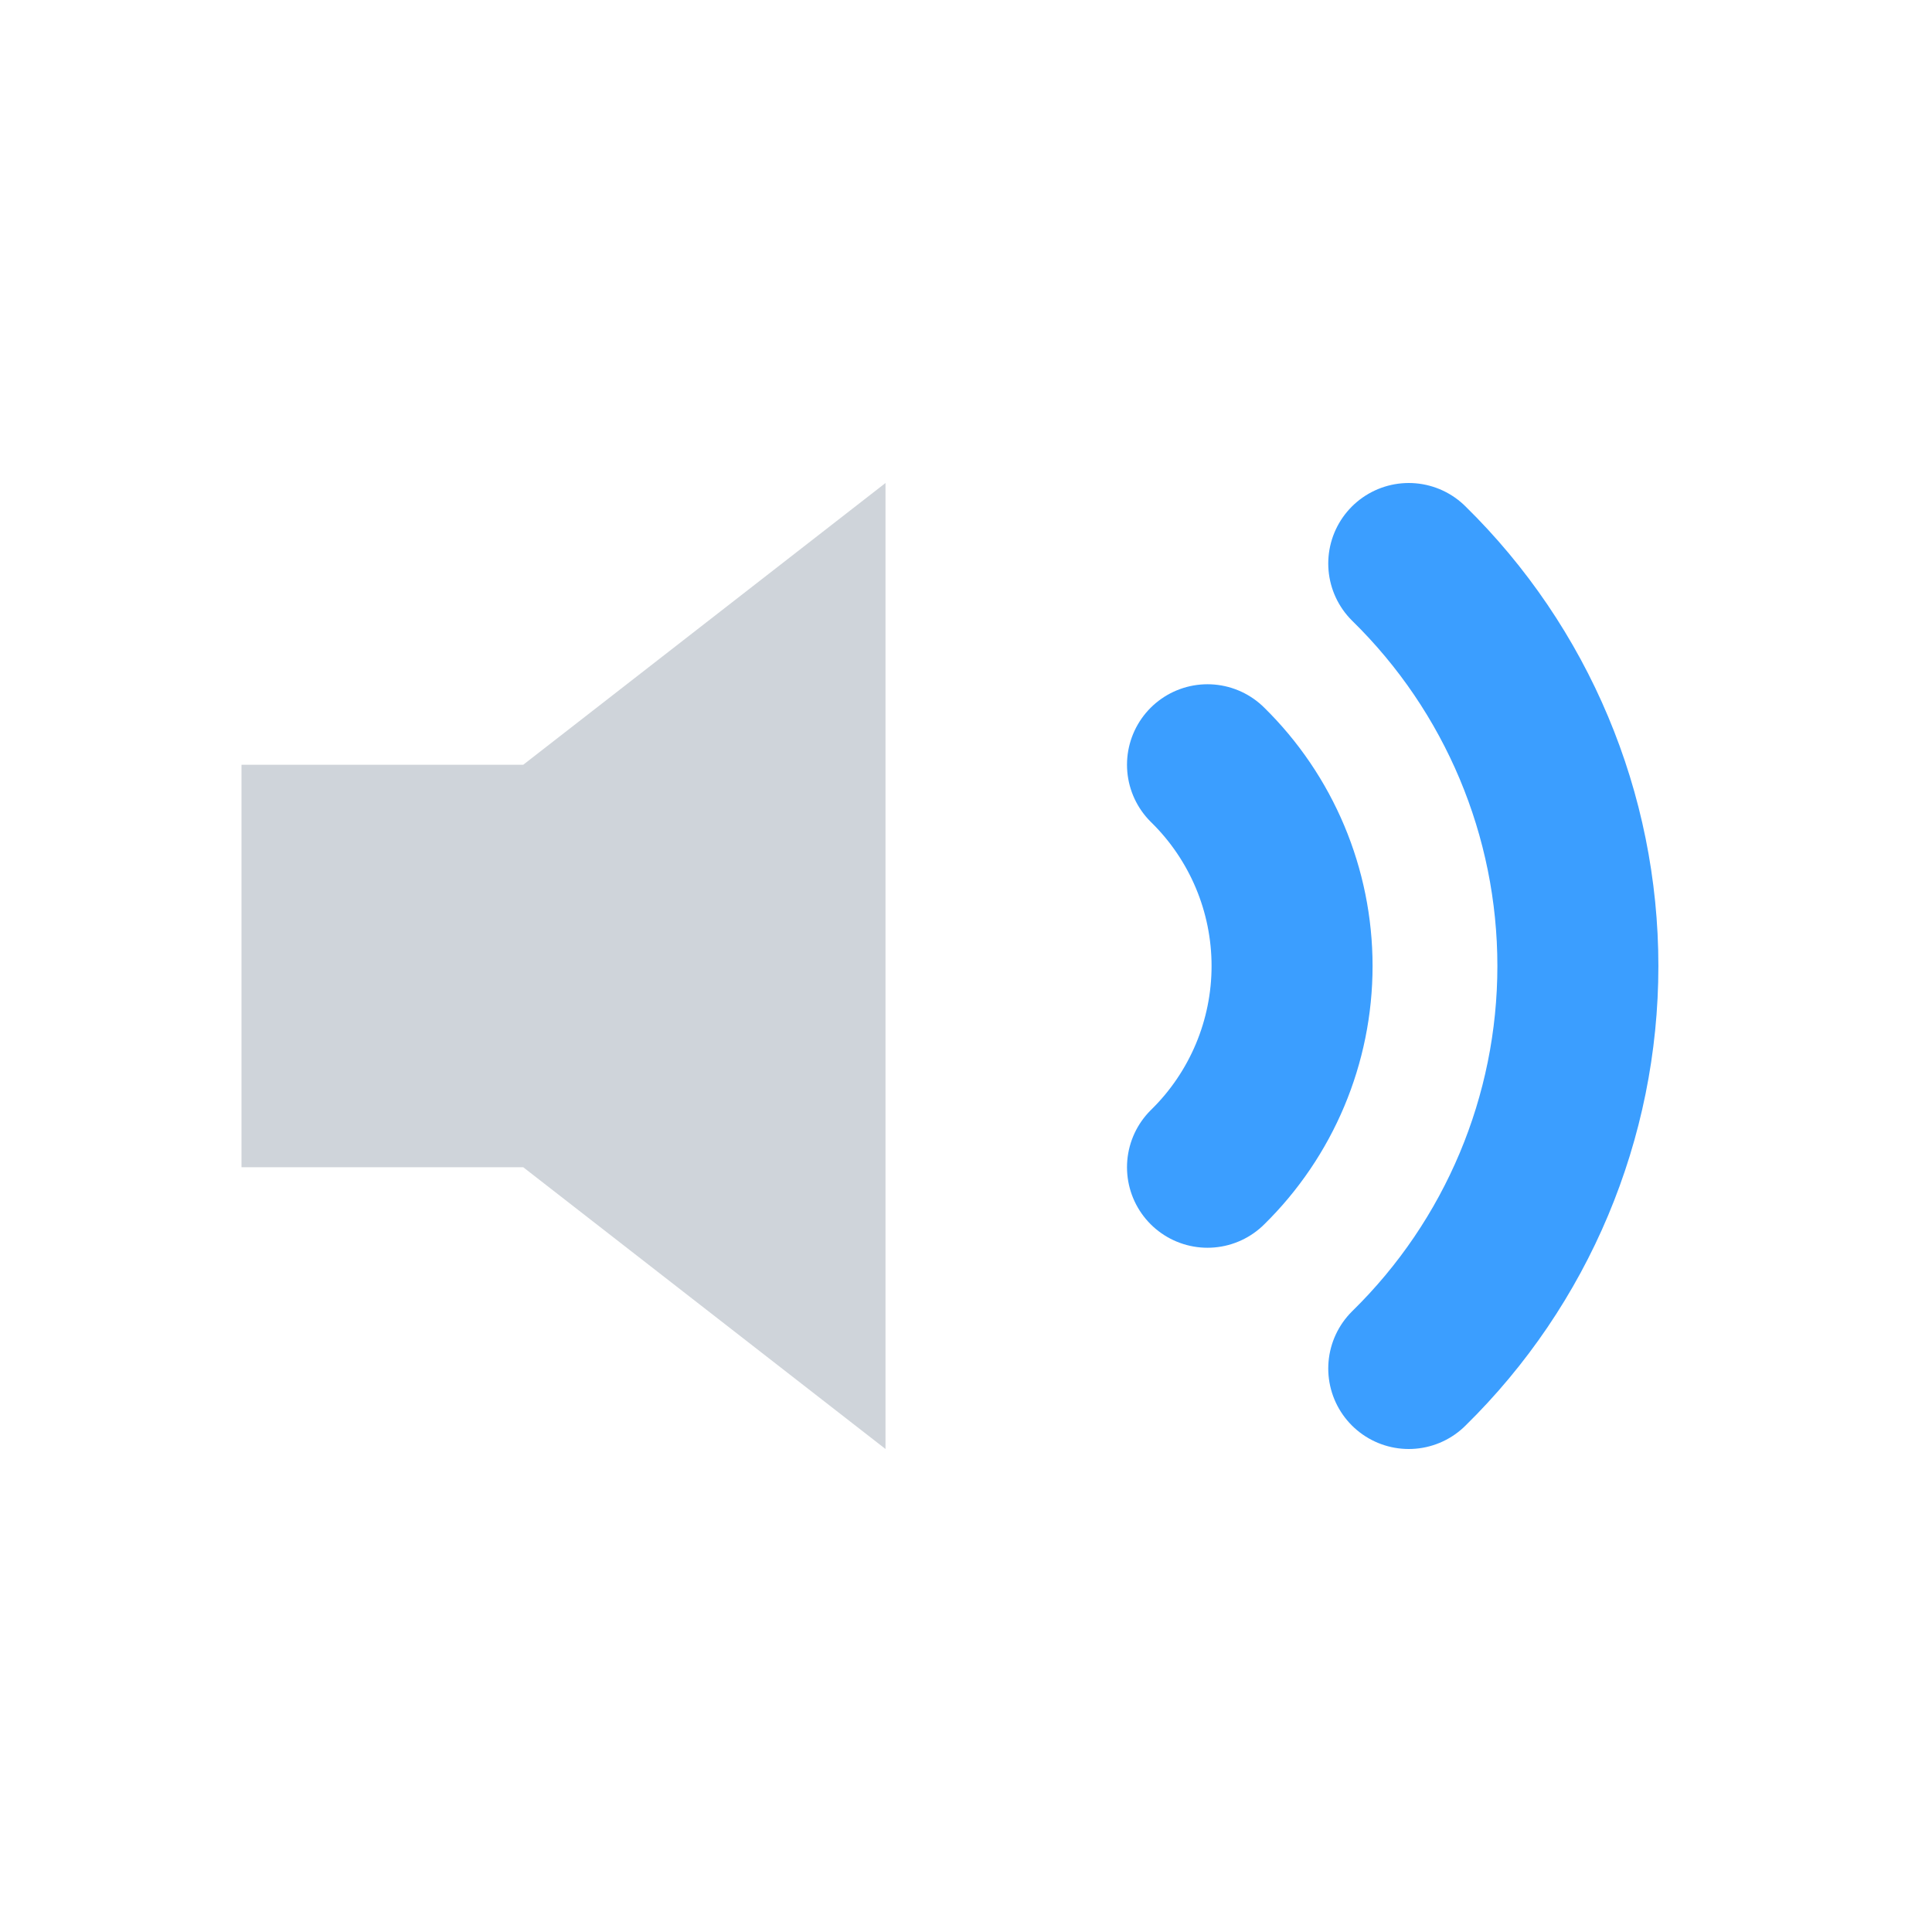
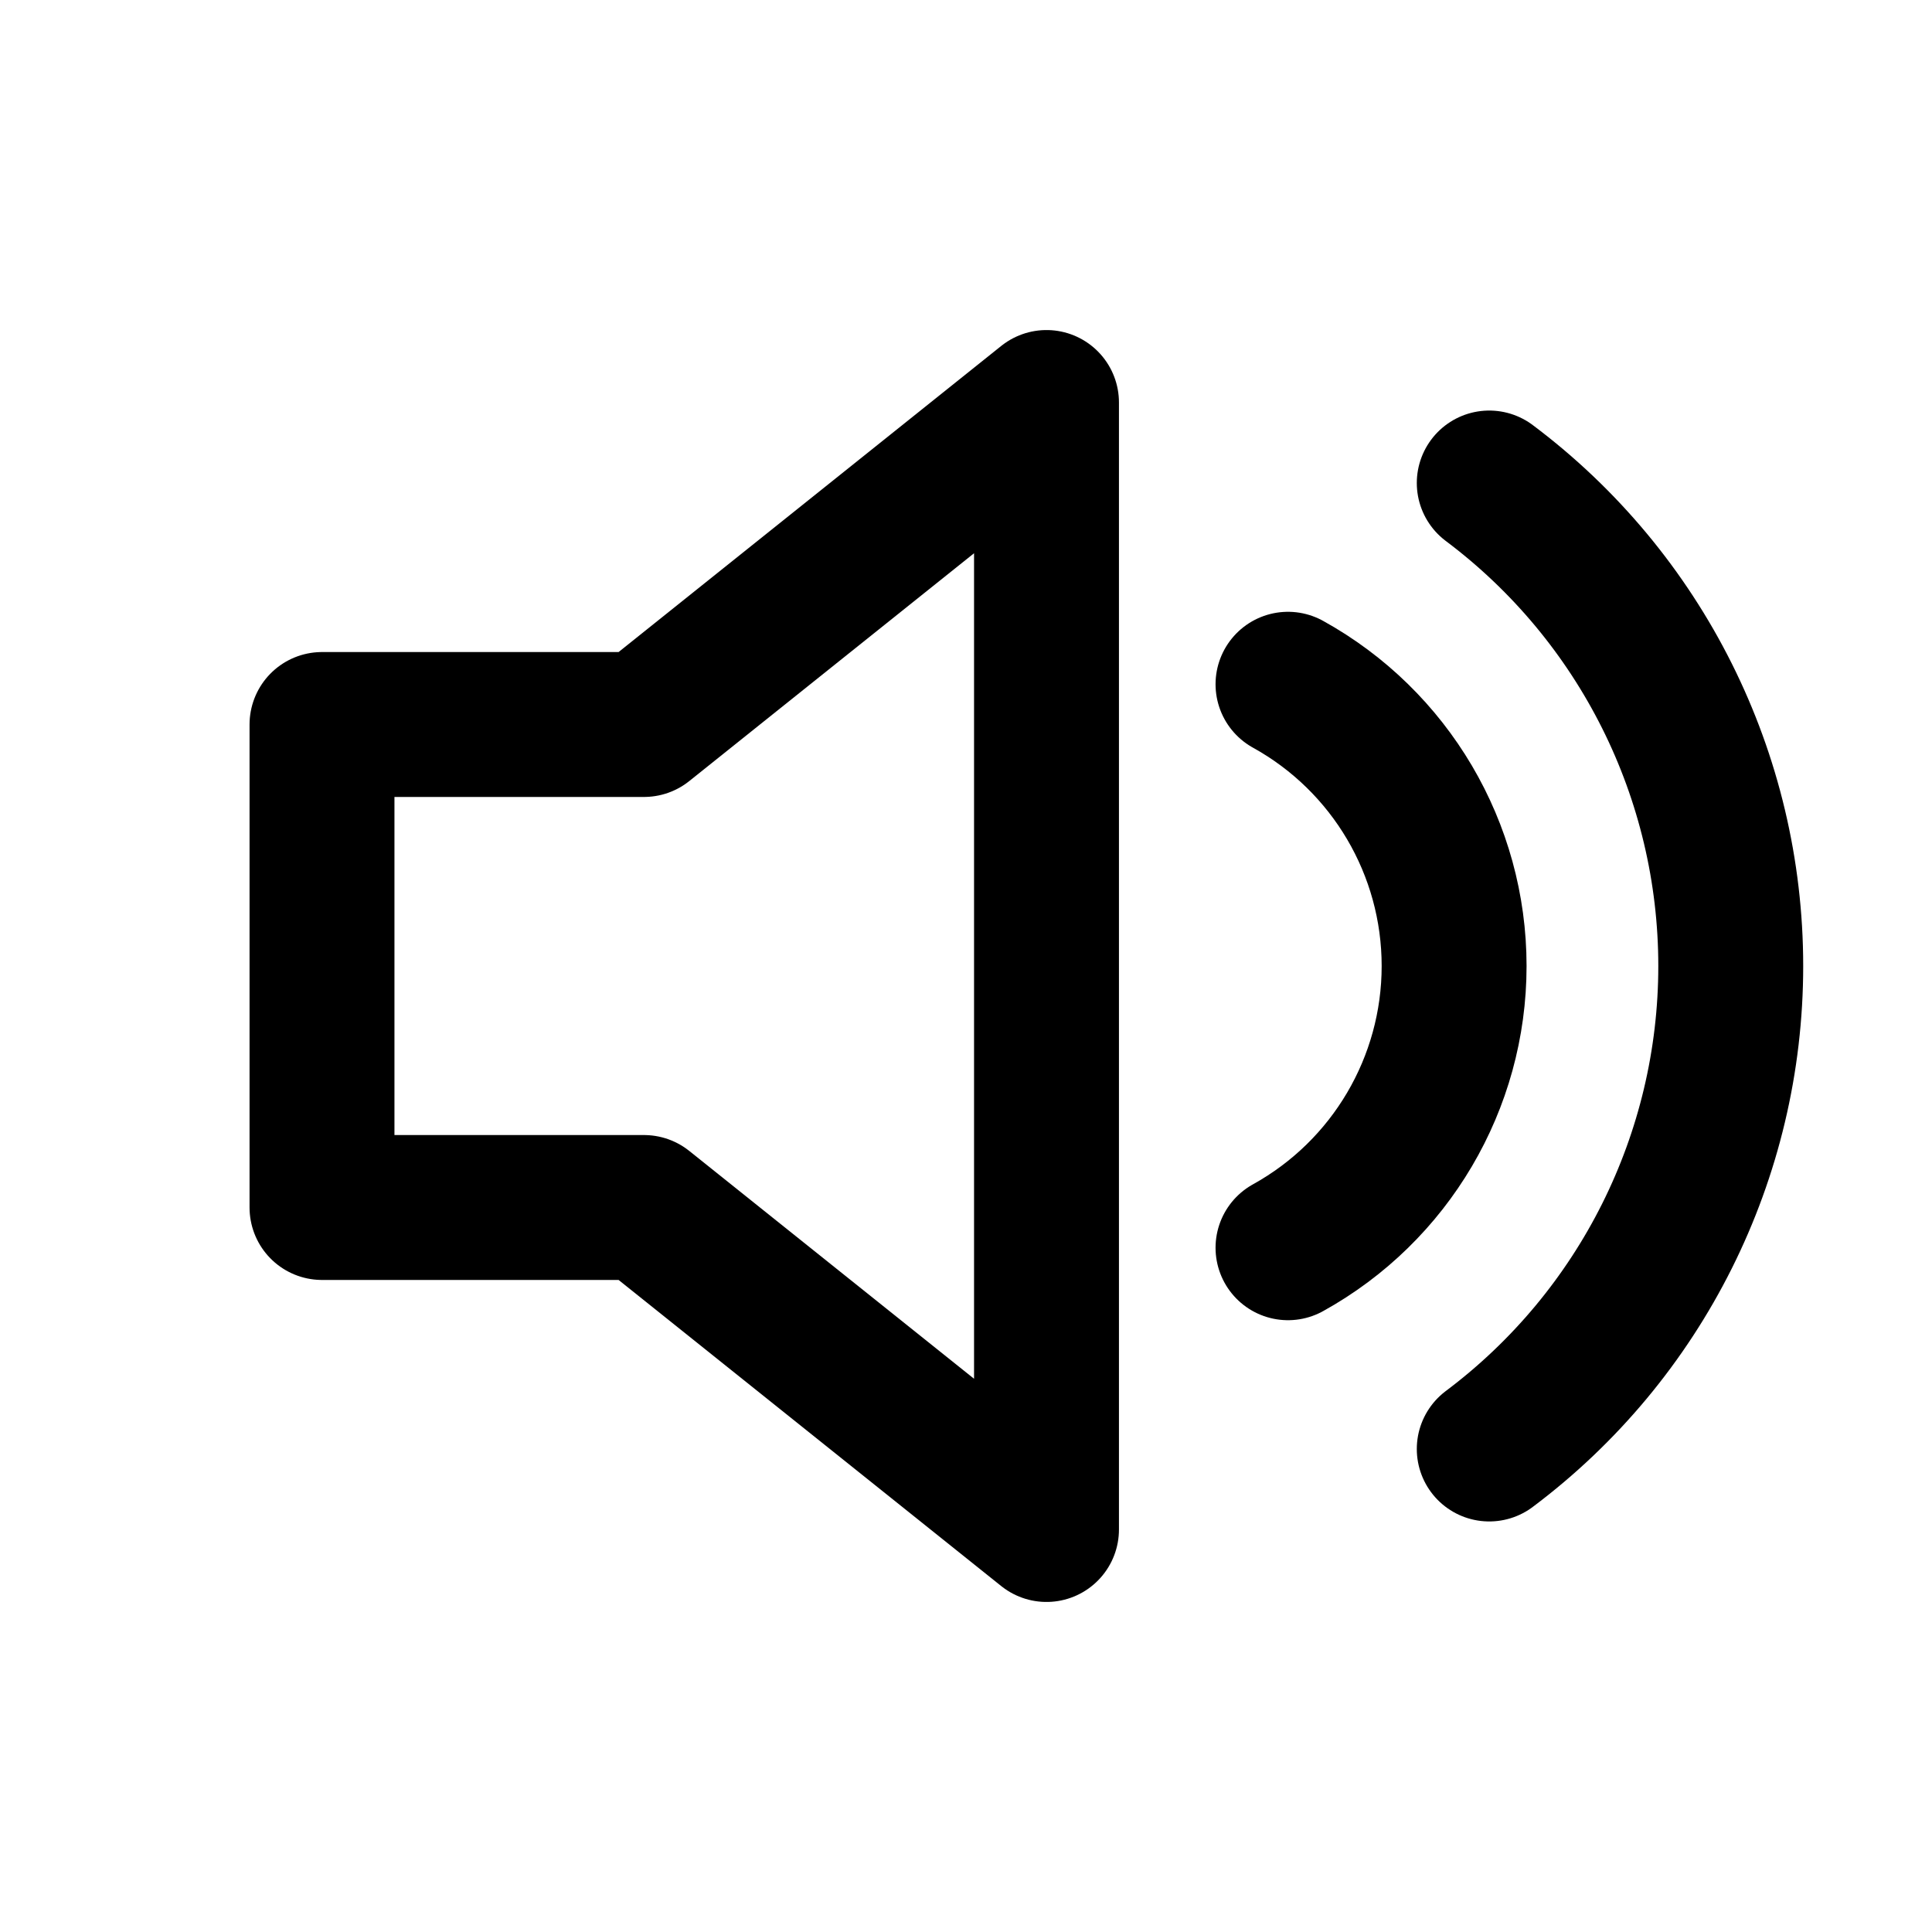
- <svg xmlns="http://www.w3.org/2000/svg" viewBox="0 0 24 24">
-   <path d="M3 9.5v5h3.5L11 18V6L6.5 9.5H3z" fill="#cfd4da" />
-   <path d="M15 9.5a3.5 3.5 0 0 1 0 5" fill="none" stroke="#3b9eff" stroke-width="2" stroke-linecap="round" />
-   <path d="M17.5 7a7 7 0 0 1 0 10" fill="none" stroke="#3b9eff" stroke-width="2" stroke-linecap="round" />
+ <svg xmlns="http://www.w3.org/2000/svg" viewBox="0 0 24 24" fill="none" stroke="currentColor" stroke-width="1.8" stroke-linecap="round" stroke-linejoin="round">
+   <path d="M4 9v6h4l5 4V5L8 9H4z" />
+   <path d="M16 8.5a4 4 0 0 1 0 7" />
+   <path d="M18.5 6a7.5 7.5 0 0 1 0 12" />
</svg>
